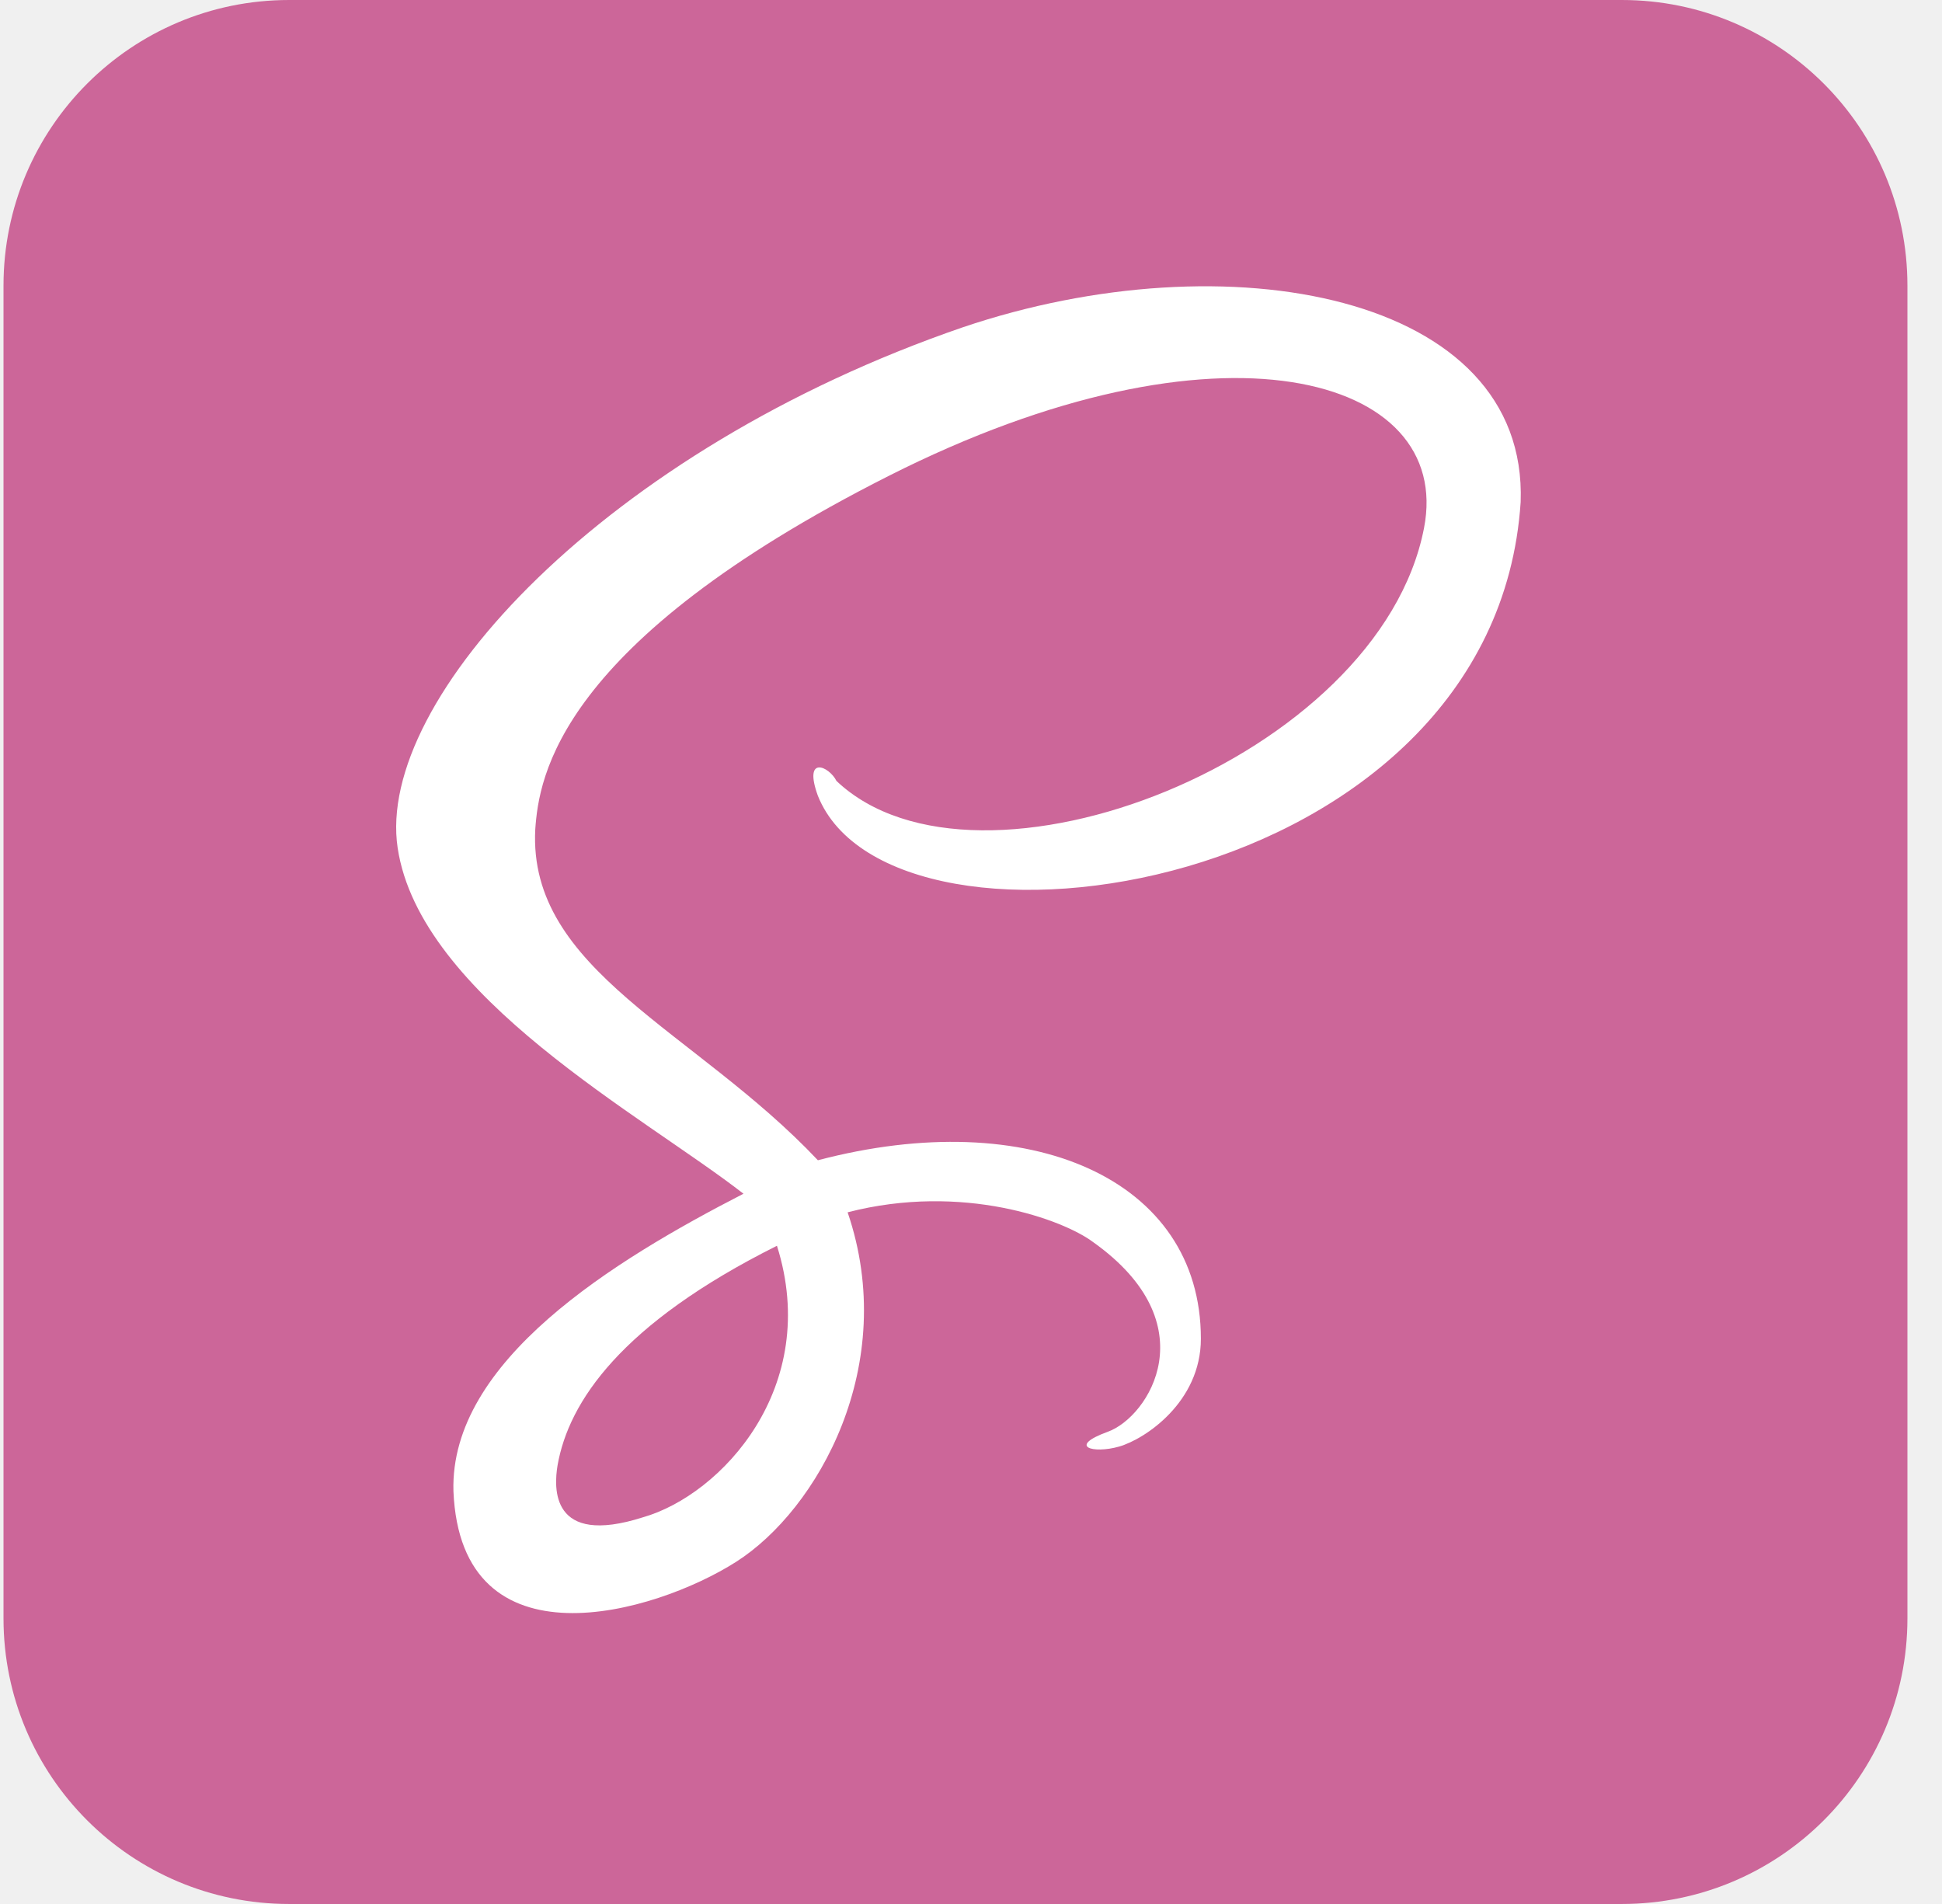
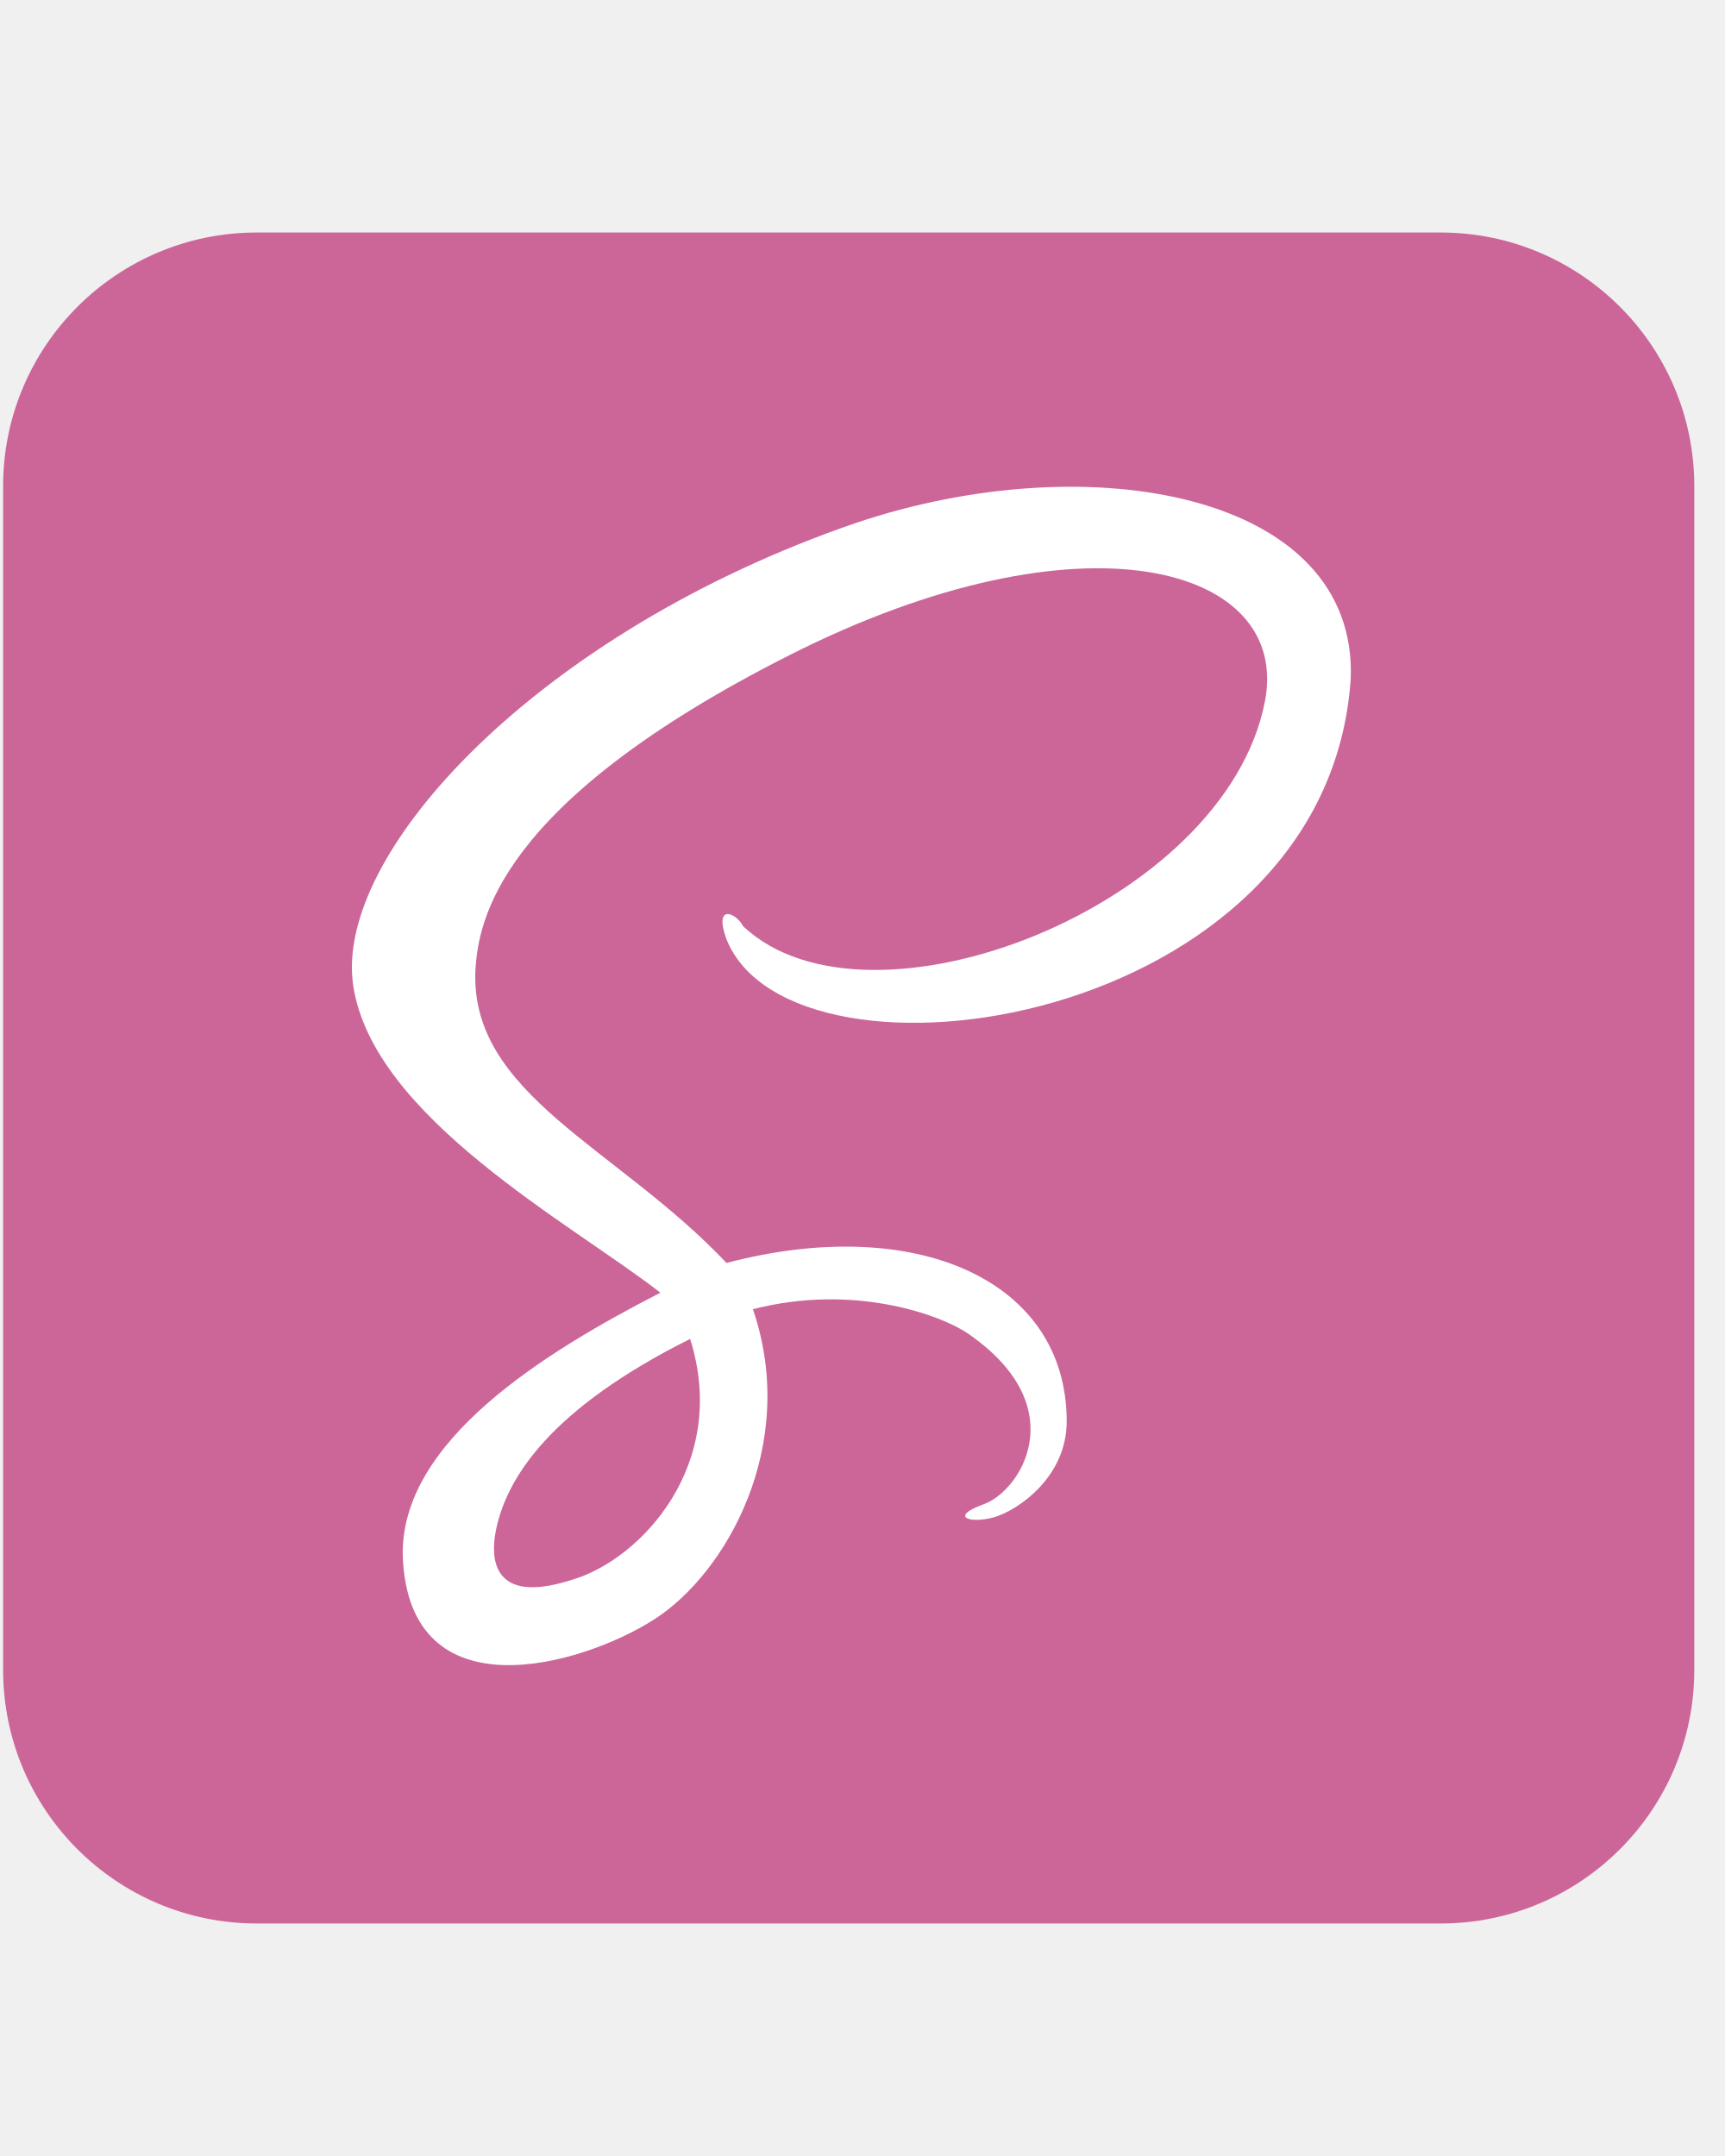
- <svg xmlns="http://www.w3.org/2000/svg" width="51" height="50" viewBox="0 0 51 50" fill="none">
+ <svg xmlns="http://www.w3.org/2000/svg" width="40" height="50" viewBox="0 0 51 50" fill="none">
  <g clip-path="url(#clip0_1479_21452)">
    <path d="M42.592 0H7.592C3.45 0 0.092 3.358 0.092 7.5V42.5C0.092 46.642 3.45 50 7.592 50H42.592C46.734 50 50.092 46.642 50.092 42.5V7.5C50.092 3.358 46.734 0 42.592 0Z" fill="#CC6699" />
    <path d="M25.287 8.594C15.912 11.816 9.857 18.359 10.443 22.266C11.029 26.172 16.889 29.297 19.525 31.348C16.107 33.105 11.81 35.742 11.908 39.16C12.104 43.848 17.182 42.383 19.33 41.016C21.479 39.648 23.627 35.84 22.26 31.836C25.287 31.055 27.924 32.031 28.705 32.617C31.732 34.766 30.17 37.207 29.096 37.598C28.021 37.988 28.705 38.184 29.389 37.988C30.072 37.793 31.537 36.816 31.537 35.156C31.537 30.957 27.045 29.004 21.479 30.469C18.256 27.051 13.861 25.488 14.057 21.777C14.154 20.41 14.643 16.895 23.334 12.5C32.025 8.105 38.178 9.863 37.397 13.867C36.225 19.922 25.678 24.023 21.967 20.508C21.771 20.117 21.088 19.824 21.479 20.898C23.432 25.781 39.252 23.535 39.935 13.184C40.131 7.715 32.221 6.25 25.287 8.594ZM16.889 39.844C14.447 40.625 14.545 39.062 14.643 38.477C14.935 36.816 16.303 34.766 20.404 32.715C21.576 36.426 18.939 39.258 16.889 39.844Z" fill="white" />
  </g>
  <defs>
    <clipPath id="clip0_1479_21452">
      <rect width="50" height="50" fill="white" transform="translate(0.0917969)" />
    </clipPath>
  </defs>
</svg>
